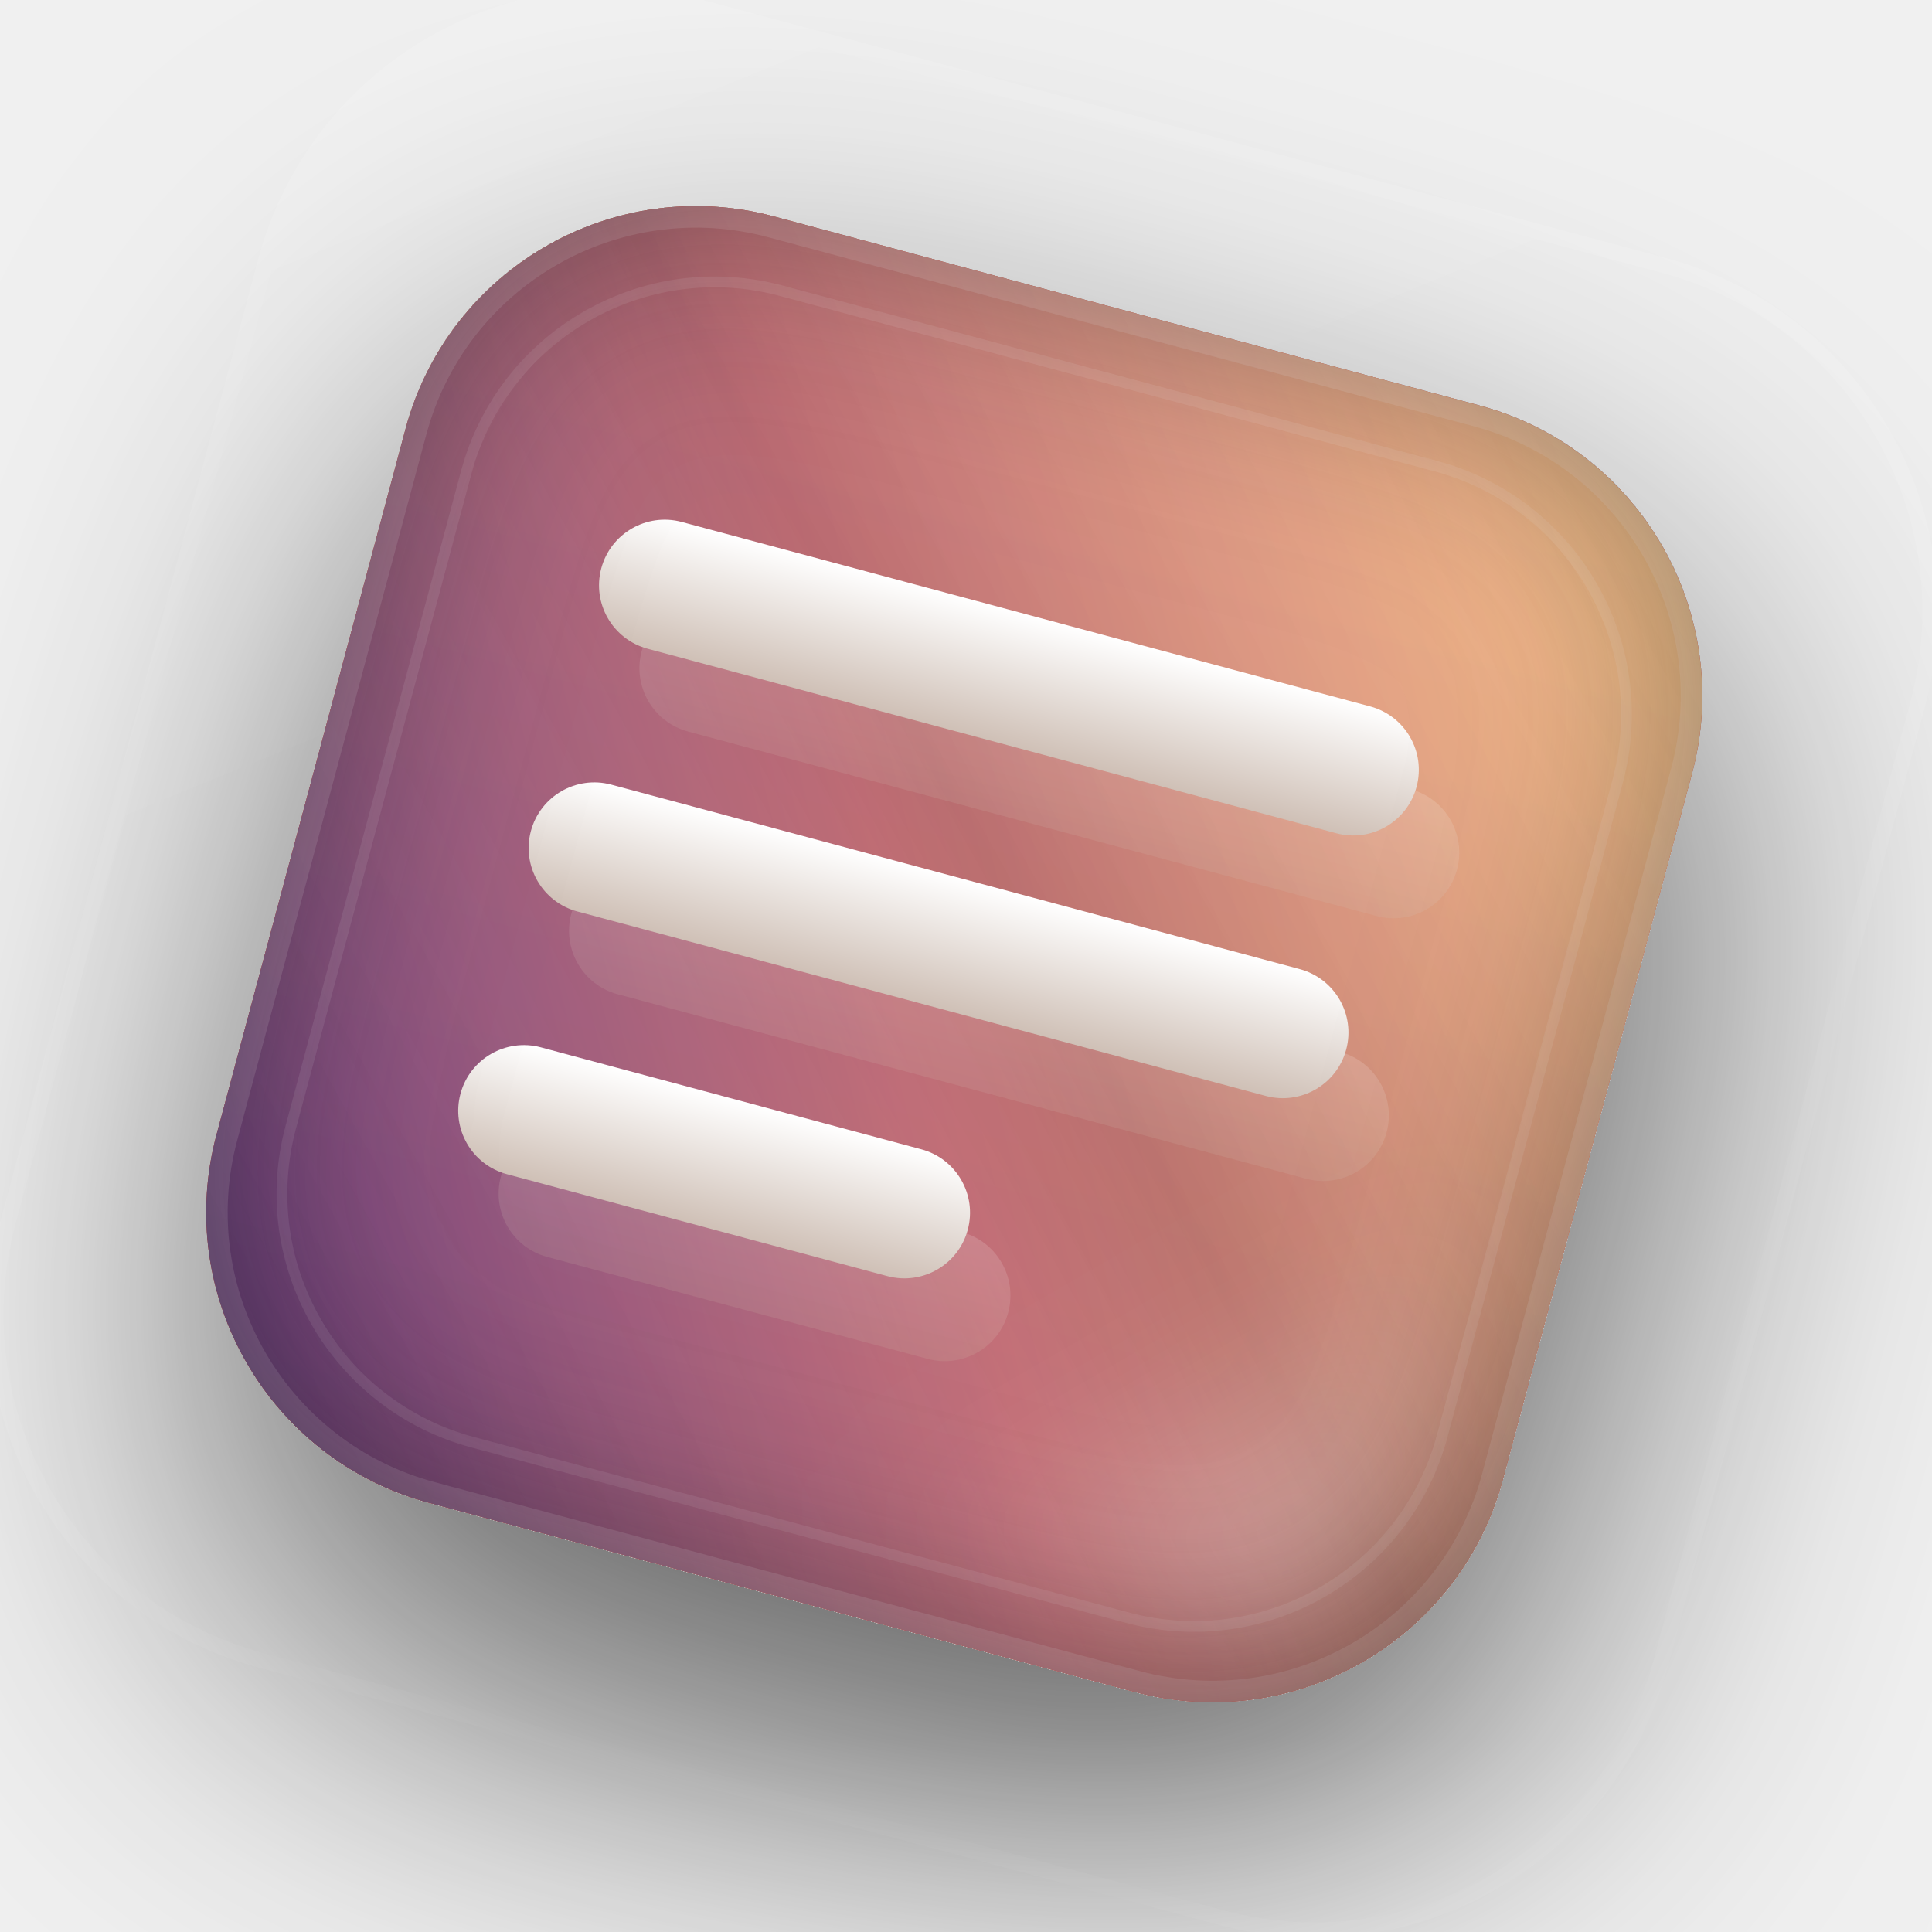
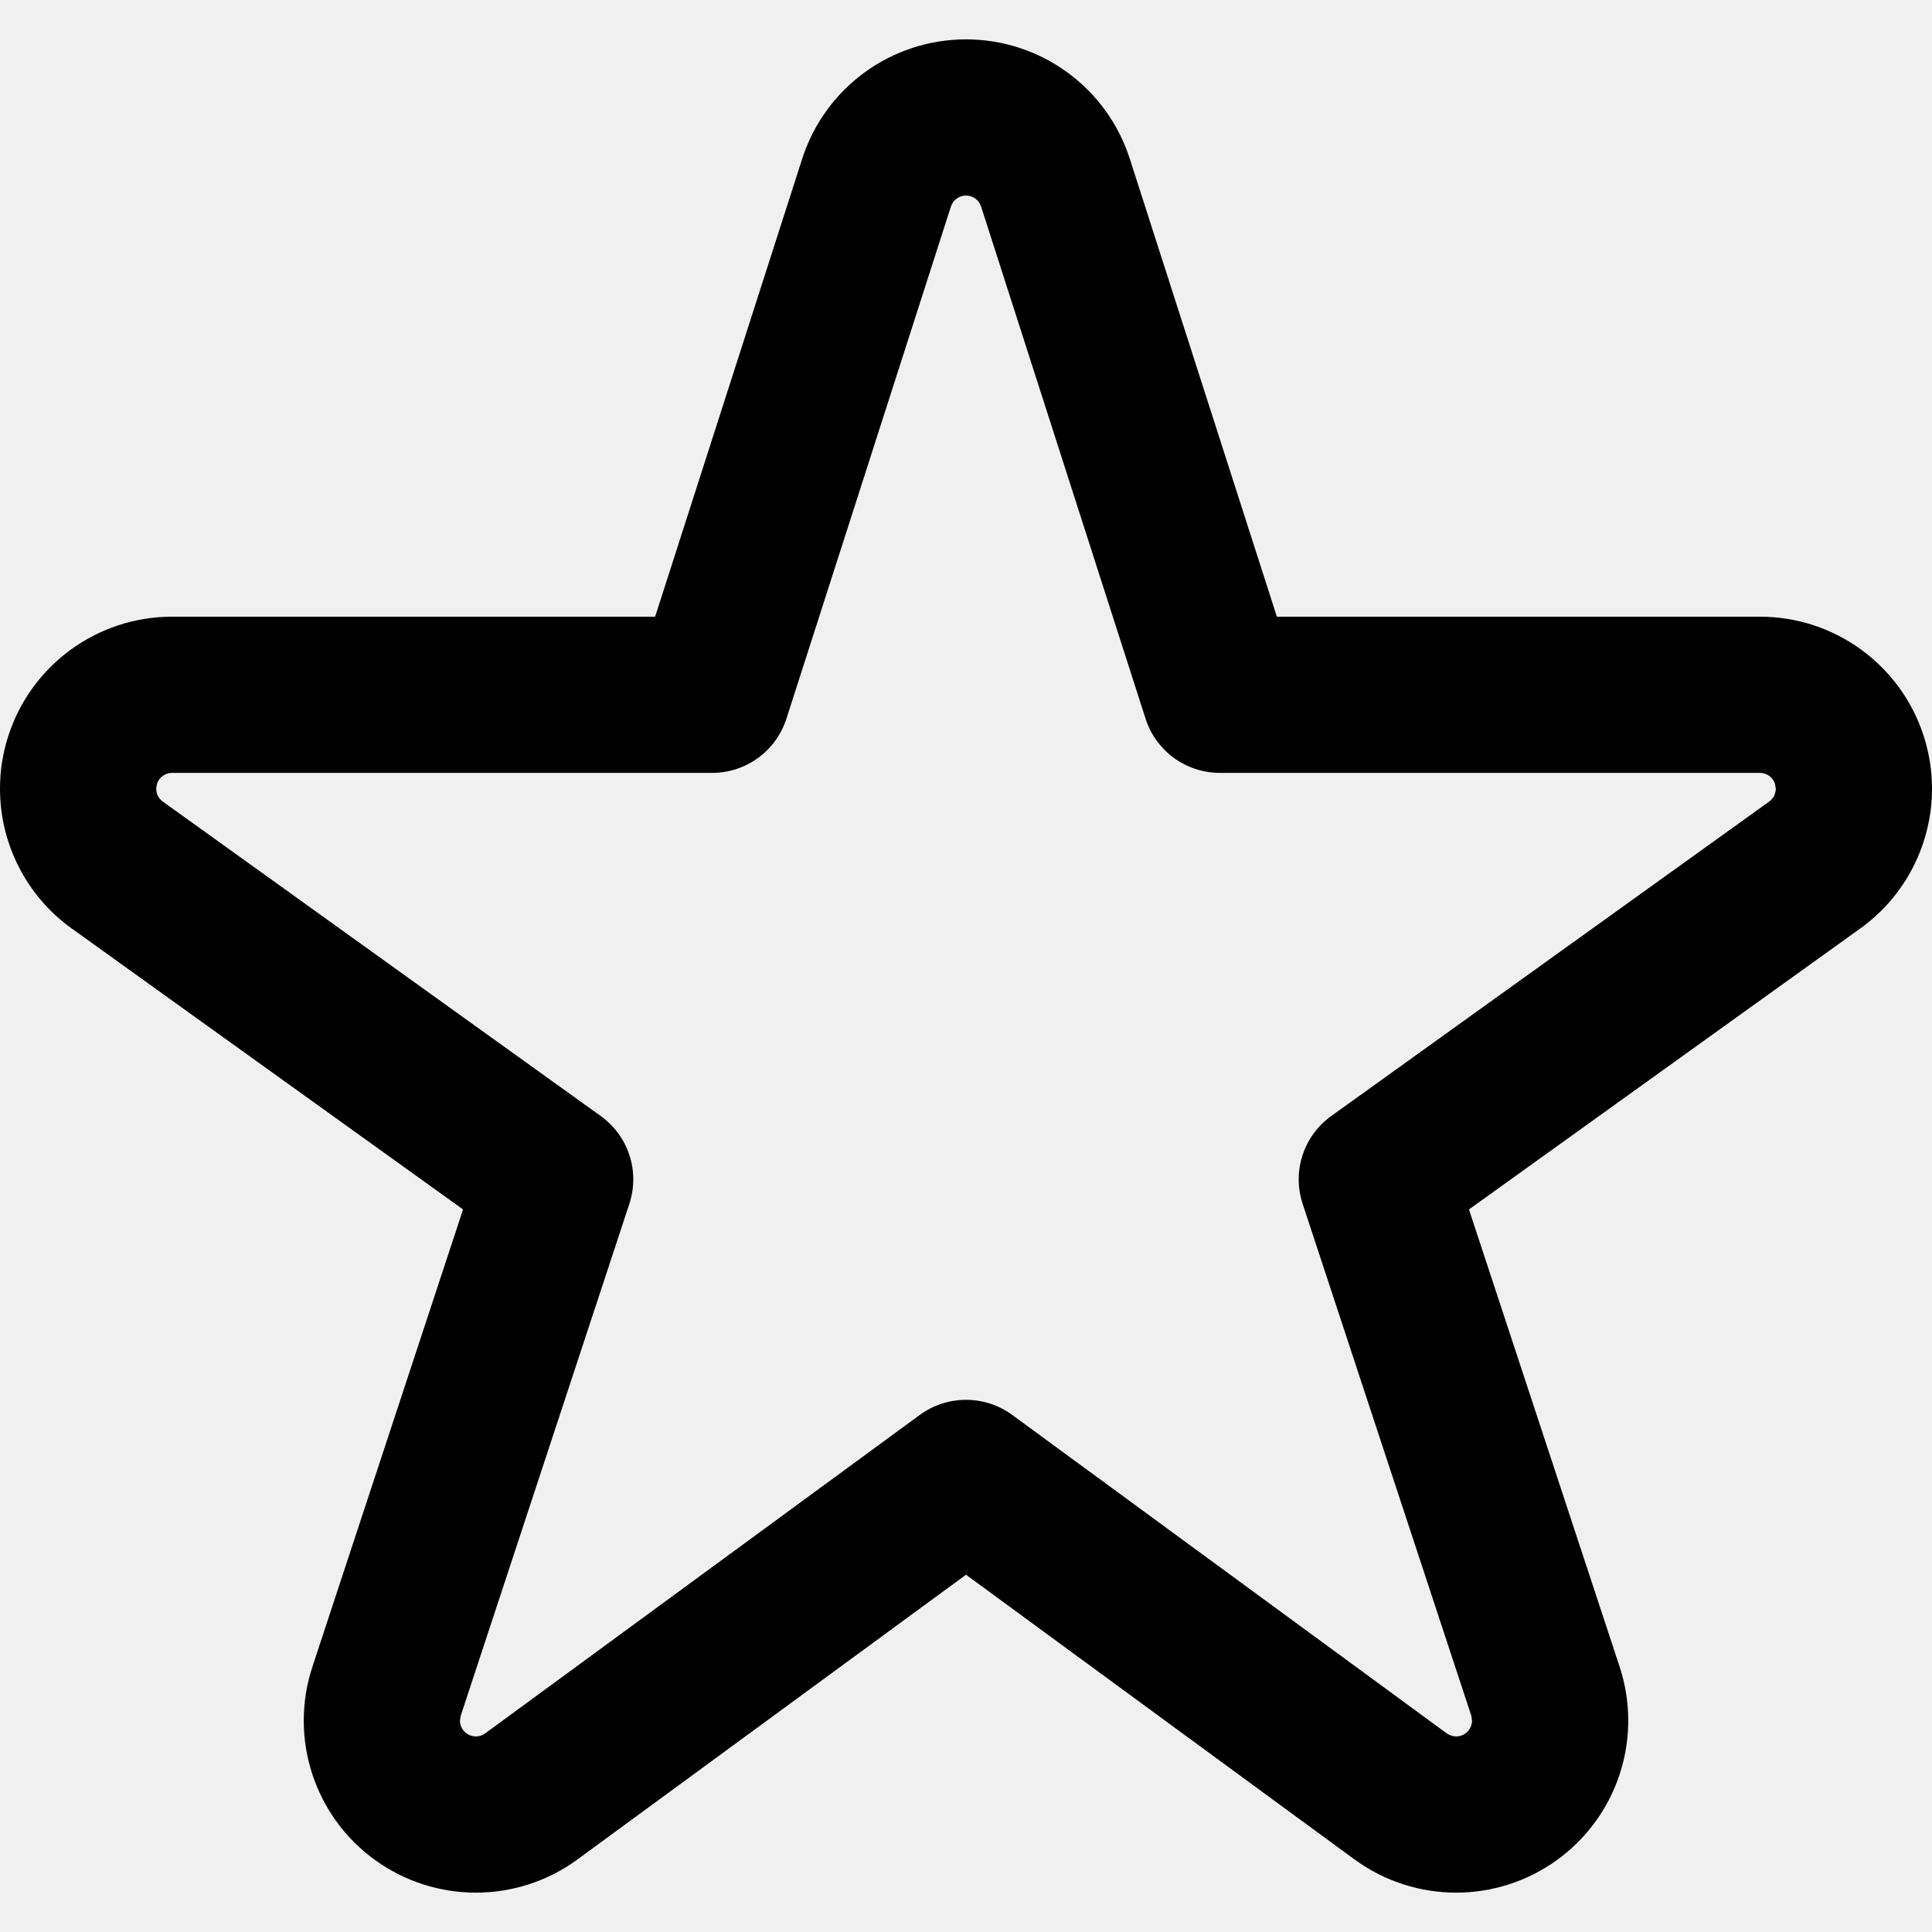
- <svg xmlns="http://www.w3.org/2000/svg" width="103" height="103" viewBox="0 0 103 103" fill="none">
-   <g clip-path="url(#clip0_220_89)">
-     <rect opacity="0.15" x="19.097" y="-4.503" width="91.189" height="91.189" rx="19.078" transform="rotate(15 19.0974 -4.50313)" fill="url(#paint0_linear_220_89)" stroke="white" stroke-width="0.811" />
-     <g filter="url(#filter0_di_220_89)">
-       <g clip-path="url(#clip1_220_89)">
-         <rect x="25.77" y="7.393" width="71" height="71" rx="16.032" transform="rotate(15 25.7695 7.39258)" fill="#EE412A" />
-         <rect x="25.77" y="7.393" width="71" height="71" rx="16.032" transform="rotate(15 25.7695 7.39258)" fill="url(#paint1_linear_220_89)" />
-         <rect x="25.77" y="7.393" width="71" height="71" rx="16.032" transform="rotate(15 25.7695 7.39258)" fill="url(#paint2_linear_220_89)" fill-opacity="0.2" />
-         <rect x="25.77" y="7.393" width="71" height="71" rx="16.032" transform="rotate(15 25.7695 7.39258)" fill="url(#paint3_linear_220_89)" fill-opacity="0.1" />
-         <path opacity="0.15" d="M30.457 48.721C30.958 46.853 32.877 45.745 34.744 46.246L71.449 56.081C73.316 56.581 74.424 58.5 73.924 60.367V60.367C73.424 62.235 71.505 63.343 69.638 62.842L32.932 53.007C31.065 52.507 29.957 50.588 30.457 48.721V48.721Z" fill="url(#paint4_linear_220_89)" />
-         <path opacity="0.15" d="M34.209 34.715C34.71 32.848 36.629 31.74 38.496 32.24L75.201 42.075C77.068 42.575 78.176 44.495 77.676 46.362V46.362C77.176 48.229 75.257 49.337 73.389 48.837L36.684 39.001C34.817 38.501 33.709 36.582 34.209 34.715V34.715Z" fill="url(#paint5_linear_220_89)" />
-         <path opacity="0.15" d="M26.703 62.726C27.204 60.859 29.123 59.751 30.99 60.252L51.275 65.687C53.142 66.187 54.25 68.106 53.749 69.973V69.973C53.249 71.841 51.33 72.948 49.463 72.448L29.178 67.013C27.311 66.513 26.203 64.594 26.703 62.726V62.726Z" fill="url(#paint6_linear_220_89)" />
-         <path d="M28.303 44.306C28.803 42.439 30.723 41.331 32.59 41.832L69.295 51.667C71.162 52.167 72.27 54.086 71.77 55.953V55.953C71.269 57.821 69.35 58.928 67.483 58.428L30.778 48.593C28.911 48.093 27.803 46.174 28.303 44.306V44.306Z" fill="url(#paint7_linear_220_89)" />
-         <path d="M32.055 30.301C32.555 28.433 34.474 27.326 36.342 27.826L73.047 37.661C74.914 38.161 76.022 40.08 75.522 41.947V41.947C75.021 43.815 73.102 44.923 71.235 44.422L34.53 34.587C32.663 34.087 31.555 32.168 32.055 30.301V30.301Z" fill="url(#paint8_linear_220_89)" />
-         <path d="M24.549 58.312C25.049 56.445 26.969 55.337 28.836 55.837L49.12 61.273C50.987 61.773 52.095 63.692 51.595 65.559V65.559C51.095 67.426 49.176 68.534 47.309 68.034L27.024 62.599C25.157 62.099 24.049 60.179 24.549 58.312V58.312Z" fill="url(#paint9_linear_220_89)" />
-         <g opacity="0.5" filter="url(#filter1_f_220_89)">
-           <rect x="72.734" y="88.74" width="61.839" height="61.839" rx="9.161" transform="rotate(-165 72.7344 88.7402)" fill="url(#paint10_linear_220_89)" />
-         </g>
-         <rect opacity="0.1" x="28.402" y="11.95" width="63.556" height="63.556" rx="13.714" transform="rotate(15 28.4017 11.9502)" stroke="white" stroke-width="0.573" />
-       </g>
-       <rect x="26.174" y="8.094" width="69.855" height="69.855" rx="15.46" transform="rotate(15 26.1744 8.09384)" stroke="white" stroke-opacity="0.15" stroke-width="1.145" />
-     </g>
+ <svg xmlns="http://www.w3.org/2000/svg" version="1.1" id="_x32_" x="0px" y="0px" viewBox="0 0 512 512" style="width: 256px; height: 256px; opacity: 1;" xml:space="preserve">
+   <style type="text/css">
+ 	.st0{fill:#4B4B4B;}
+ </style>
+   <g>
+     <path class="st0" d="M512,209.015c0-4.653-0.716-9.372-2.19-13.952l-0.008-0.014c-6.077-18.85-23.6-31.616-43.403-31.623H338.382   l-38.97-121.336c-6.062-18.858-23.59-31.652-43.41-31.659c-19.835,0.007-37.352,12.801-43.414,31.652l19.706,6.336l-19.706-6.329   l-38.97,121.336H45.601c-19.803,0.007-37.327,12.773-43.408,31.623l-0.004,0.014c-1.474,4.581-2.19,9.3-2.19,13.952   c-0.007,14.406,6.85,28.322,19.023,37.06l-0.011-0.014l103.702,74.452L82.794,441.704l0.007-0.021   c-1.55,4.689-2.302,9.515-2.302,14.29c-0.006,14.319,6.776,28.135,18.782,36.88l0.015,0.008c7.976,5.789,17.418,8.716,26.804,8.709   c9.44,0.007,18.944-2.942,26.945-8.803l0.007-0.008l102.95-75.443l102.942,75.443l0.022,0.008c7.99,5.854,17.491,8.81,26.934,8.803   c9.374,0.007,18.825-2.913,26.804-8.709l0.011-0.008c12.015-8.753,18.8-22.568,18.786-36.894c0-4.761-0.741-9.58-2.284-14.255   L389.29,320.512l103.694-74.452l-0.01,0.007C505.138,237.337,512.007,223.421,512,209.015z M468.852,212.431h-0.007L352.805,295.75   c-7.364,5.286-10.421,14.686-7.587,23.288l44.684,135.611l0.201,1.309c0,1.323-0.619,2.604-1.752,3.423l0.015-0.007   c-0.756,0.546-1.575,0.791-2.467,0.798c-0.895-0.007-1.736-0.258-2.506-0.812l0.014,0.007l-115.169-84.405   c-7.264-5.322-17.206-5.322-24.47,0L128.592,459.36c-0.758,0.554-1.593,0.805-2.492,0.812c-0.888-0.007-1.715-0.252-2.47-0.805   c-1.122-0.82-1.73-2.086-1.737-3.395l0.212-1.301l0.006-0.022l44.67-135.611c2.833-8.609-0.227-18.002-7.592-23.288L43.152,212.431   l-0.007-0.007c-1.119-0.784-1.744-2.071-1.752-3.409l0.201-1.273c0.558-1.748,2.194-2.927,4.006-2.92H188.71   c9.001,0,16.955-5.804,19.706-14.377L252,54.74c0.553-1.734,2.19-2.92,4.002-2.912c1.805-0.008,3.445,1.179,4.002,2.919   l43.579,135.698c2.748,8.573,10.706,14.377,19.706,14.377h143.11c1.812-0.007,3.448,1.172,4.002,2.92l0.202,1.273   C470.596,210.353,469.977,211.633,468.852,212.431z" style="fill: rgb(0, 0, 0);" />
  </g>
-   <defs>
-     <filter id="filter0_di_220_89" x="-26.962" y="-17.801" width="155.667" height="155.667" filterUnits="userSpaceOnUse" color-interpolation-filters="sRGB">
-       <feFlood flood-opacity="0" result="BackgroundImageFix" />
-       <feColorMatrix in="SourceAlpha" type="matrix" values="0 0 0 0 0 0 0 0 0 0 0 0 0 0 0 0 0 0 127 0" result="hardAlpha" />
-       <feOffset dy="9.161" />
-       <feGaussianBlur stdDeviation="17.177" />
-       <feComposite in2="hardAlpha" operator="out" />
-       <feColorMatrix type="matrix" values="0 0 0 0 0 0 0 0 0 0 0 0 0 0 0 0 0 0 0.6 0" />
-       <feBlend mode="normal" in2="BackgroundImageFix" result="effect1_dropShadow_220_89" />
-       <feBlend mode="normal" in="SourceGraphic" in2="effect1_dropShadow_220_89" result="shape" />
-       <feColorMatrix in="SourceAlpha" type="matrix" values="0 0 0 0 0 0 0 0 0 0 0 0 0 0 0 0 0 0 127 0" result="hardAlpha" />
-       <feOffset dy="-0.71" />
-       <feGaussianBlur stdDeviation="6.127" />
-       <feComposite in2="hardAlpha" operator="arithmetic" k2="-1" k3="1" />
-       <feColorMatrix type="matrix" values="0 0 0 0 0.133 0 0 0 0 0.133 0 0 0 0 0.133 0 0 0 0.5 0" />
-       <feBlend mode="normal" in2="shape" result="effect2_innerShadow_220_89" />
-     </filter>
-     <filter id="filter1_f_220_89" x="8.188" y="8.19" width="85.367" height="85.365" filterUnits="userSpaceOnUse" color-interpolation-filters="sRGB">
-       <feFlood flood-opacity="0" result="BackgroundImageFix" />
-       <feBlend mode="normal" in="SourceGraphic" in2="BackgroundImageFix" result="shape" />
-       <feGaussianBlur stdDeviation="3.435" result="effect1_foregroundBlur_220_89" />
-     </filter>
-     <linearGradient id="paint0_linear_220_89" x1="21.366" y1="-8.407" x2="53.736" y2="34.185" gradientUnits="userSpaceOnUse">
-       <stop stop-color="white" />
-       <stop offset="1" stop-color="white" stop-opacity="0" />
-     </linearGradient>
-     <linearGradient id="paint1_linear_220_89" x1="25.77" y1="94.425" x2="118.909" y2="43.372" gradientUnits="userSpaceOnUse">
-       <stop stop-color="#3A1C71" />
-       <stop offset="0.5" stop-color="#D76D77" />
-       <stop offset="1" stop-color="#FFCA7B" />
-     </linearGradient>
-     <linearGradient id="paint2_linear_220_89" x1="54.408" y1="95.336" x2="119.666" y2="32.17" gradientUnits="userSpaceOnUse">
-       <stop stop-color="white" stop-opacity="0" />
-       <stop offset="0.5" stop-opacity="0.8" />
-       <stop offset="1" stop-color="white" stop-opacity="0" />
-     </linearGradient>
-     <linearGradient id="paint3_linear_220_89" x1="61.27" y1="7.393" x2="61.27" y2="78.393" gradientUnits="userSpaceOnUse">
-       <stop stop-color="white" />
-       <stop offset="1" stop-color="#93959F" />
-     </linearGradient>
-     <linearGradient id="paint4_linear_220_89" x1="53.097" y1="51.163" x2="51.285" y2="57.925" gradientUnits="userSpaceOnUse">
-       <stop stop-color="white" />
-       <stop offset="1" stop-color="#CFC0B6" />
-     </linearGradient>
-     <linearGradient id="paint5_linear_220_89" x1="56.849" y1="37.157" x2="55.037" y2="43.919" gradientUnits="userSpaceOnUse">
-       <stop stop-color="white" />
-       <stop offset="1" stop-color="#CFC0B6" />
-     </linearGradient>
-     <linearGradient id="paint6_linear_220_89" x1="41.132" y1="62.969" x2="39.321" y2="69.731" gradientUnits="userSpaceOnUse">
-       <stop stop-color="white" />
-       <stop offset="1" stop-color="#CFC0B6" />
-     </linearGradient>
-     <linearGradient id="paint7_linear_220_89" x1="50.942" y1="46.749" x2="49.131" y2="53.511" gradientUnits="userSpaceOnUse">
-       <stop stop-color="white" />
-       <stop offset="1" stop-color="#CFC0B6" />
-     </linearGradient>
-     <linearGradient id="paint8_linear_220_89" x1="54.694" y1="32.743" x2="52.883" y2="39.505" gradientUnits="userSpaceOnUse">
-       <stop stop-color="white" />
-       <stop offset="1" stop-color="#CFC0B6" />
-     </linearGradient>
-     <linearGradient id="paint9_linear_220_89" x1="38.978" y1="58.555" x2="37.166" y2="65.317" gradientUnits="userSpaceOnUse">
-       <stop stop-color="white" />
-       <stop offset="1" stop-color="#CFC0B6" />
-     </linearGradient>
-     <linearGradient id="paint10_linear_220_89" x1="74.452" y1="86.45" x2="88.767" y2="100.764" gradientUnits="userSpaceOnUse">
-       <stop stop-color="white" />
-       <stop offset="1" stop-color="white" stop-opacity="0" />
-     </linearGradient>
-     <clipPath id="clip0_220_89">
-       <rect width="103" height="103" fill="white" />
-     </clipPath>
-     <clipPath id="clip1_220_89">
-       <rect x="25.77" y="7.393" width="71" height="71" rx="16.032" transform="rotate(15 25.7695 7.39258)" fill="white" />
-     </clipPath>
-   </defs>
</svg>
